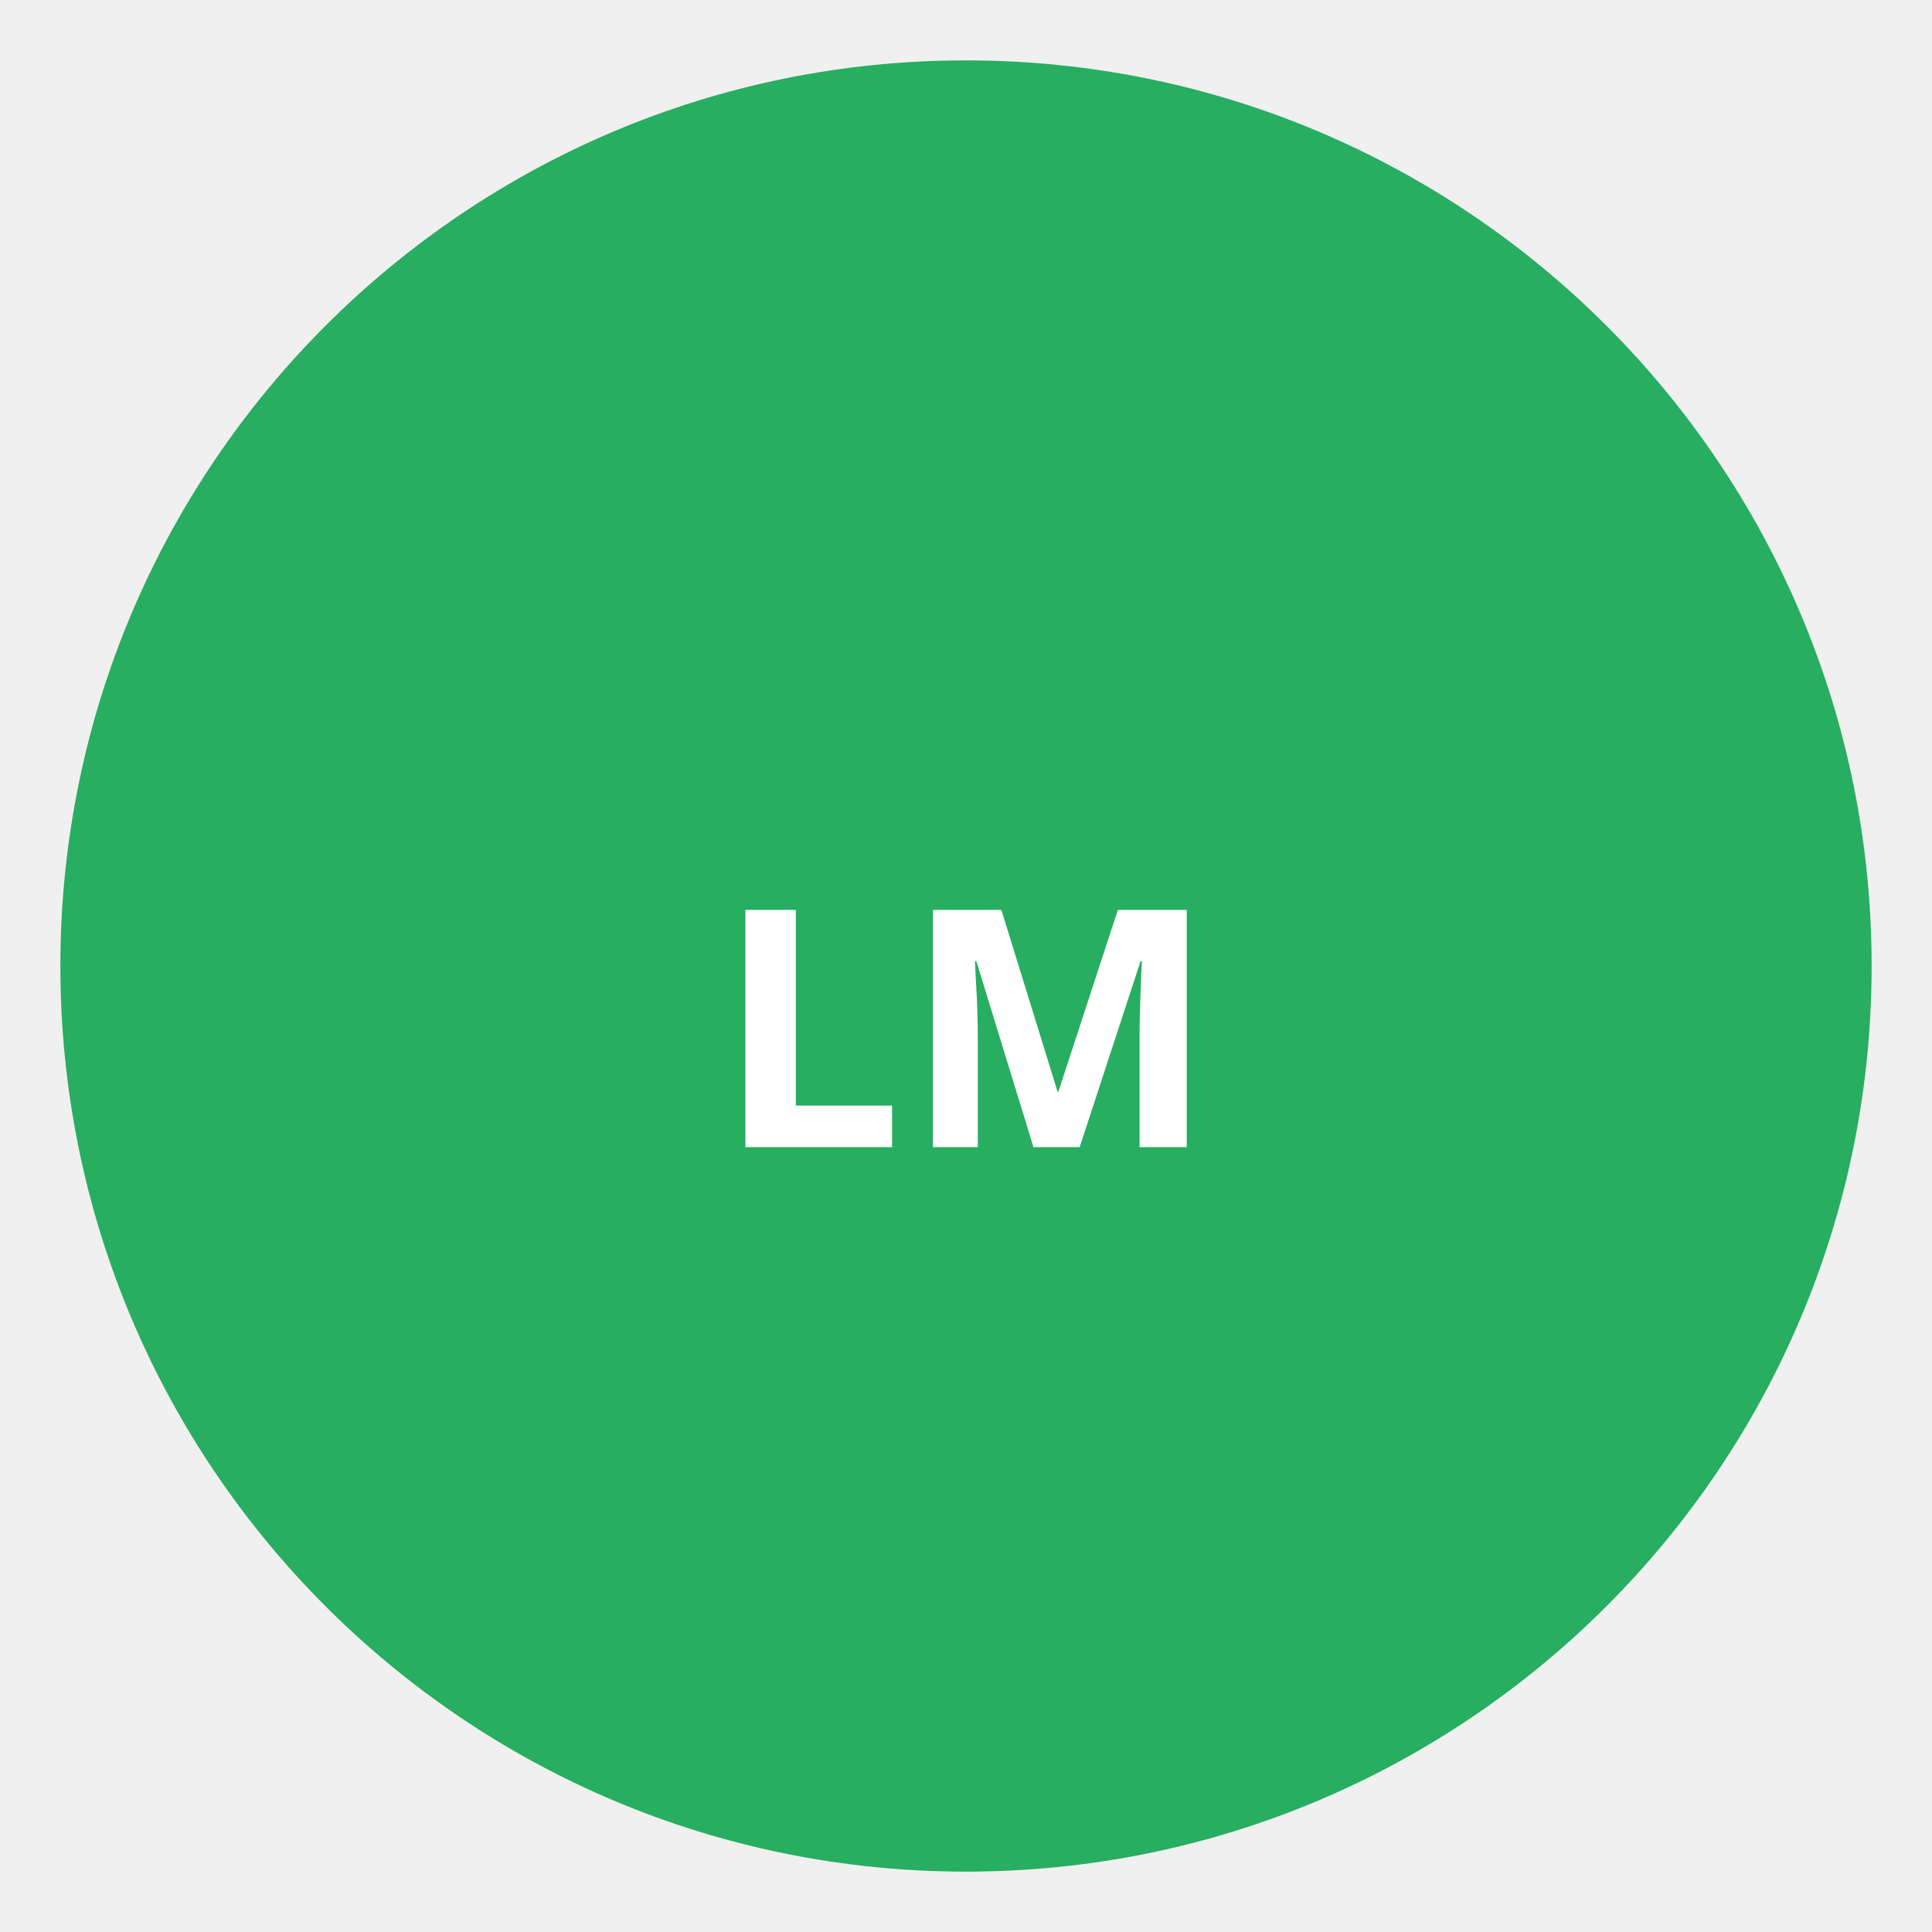
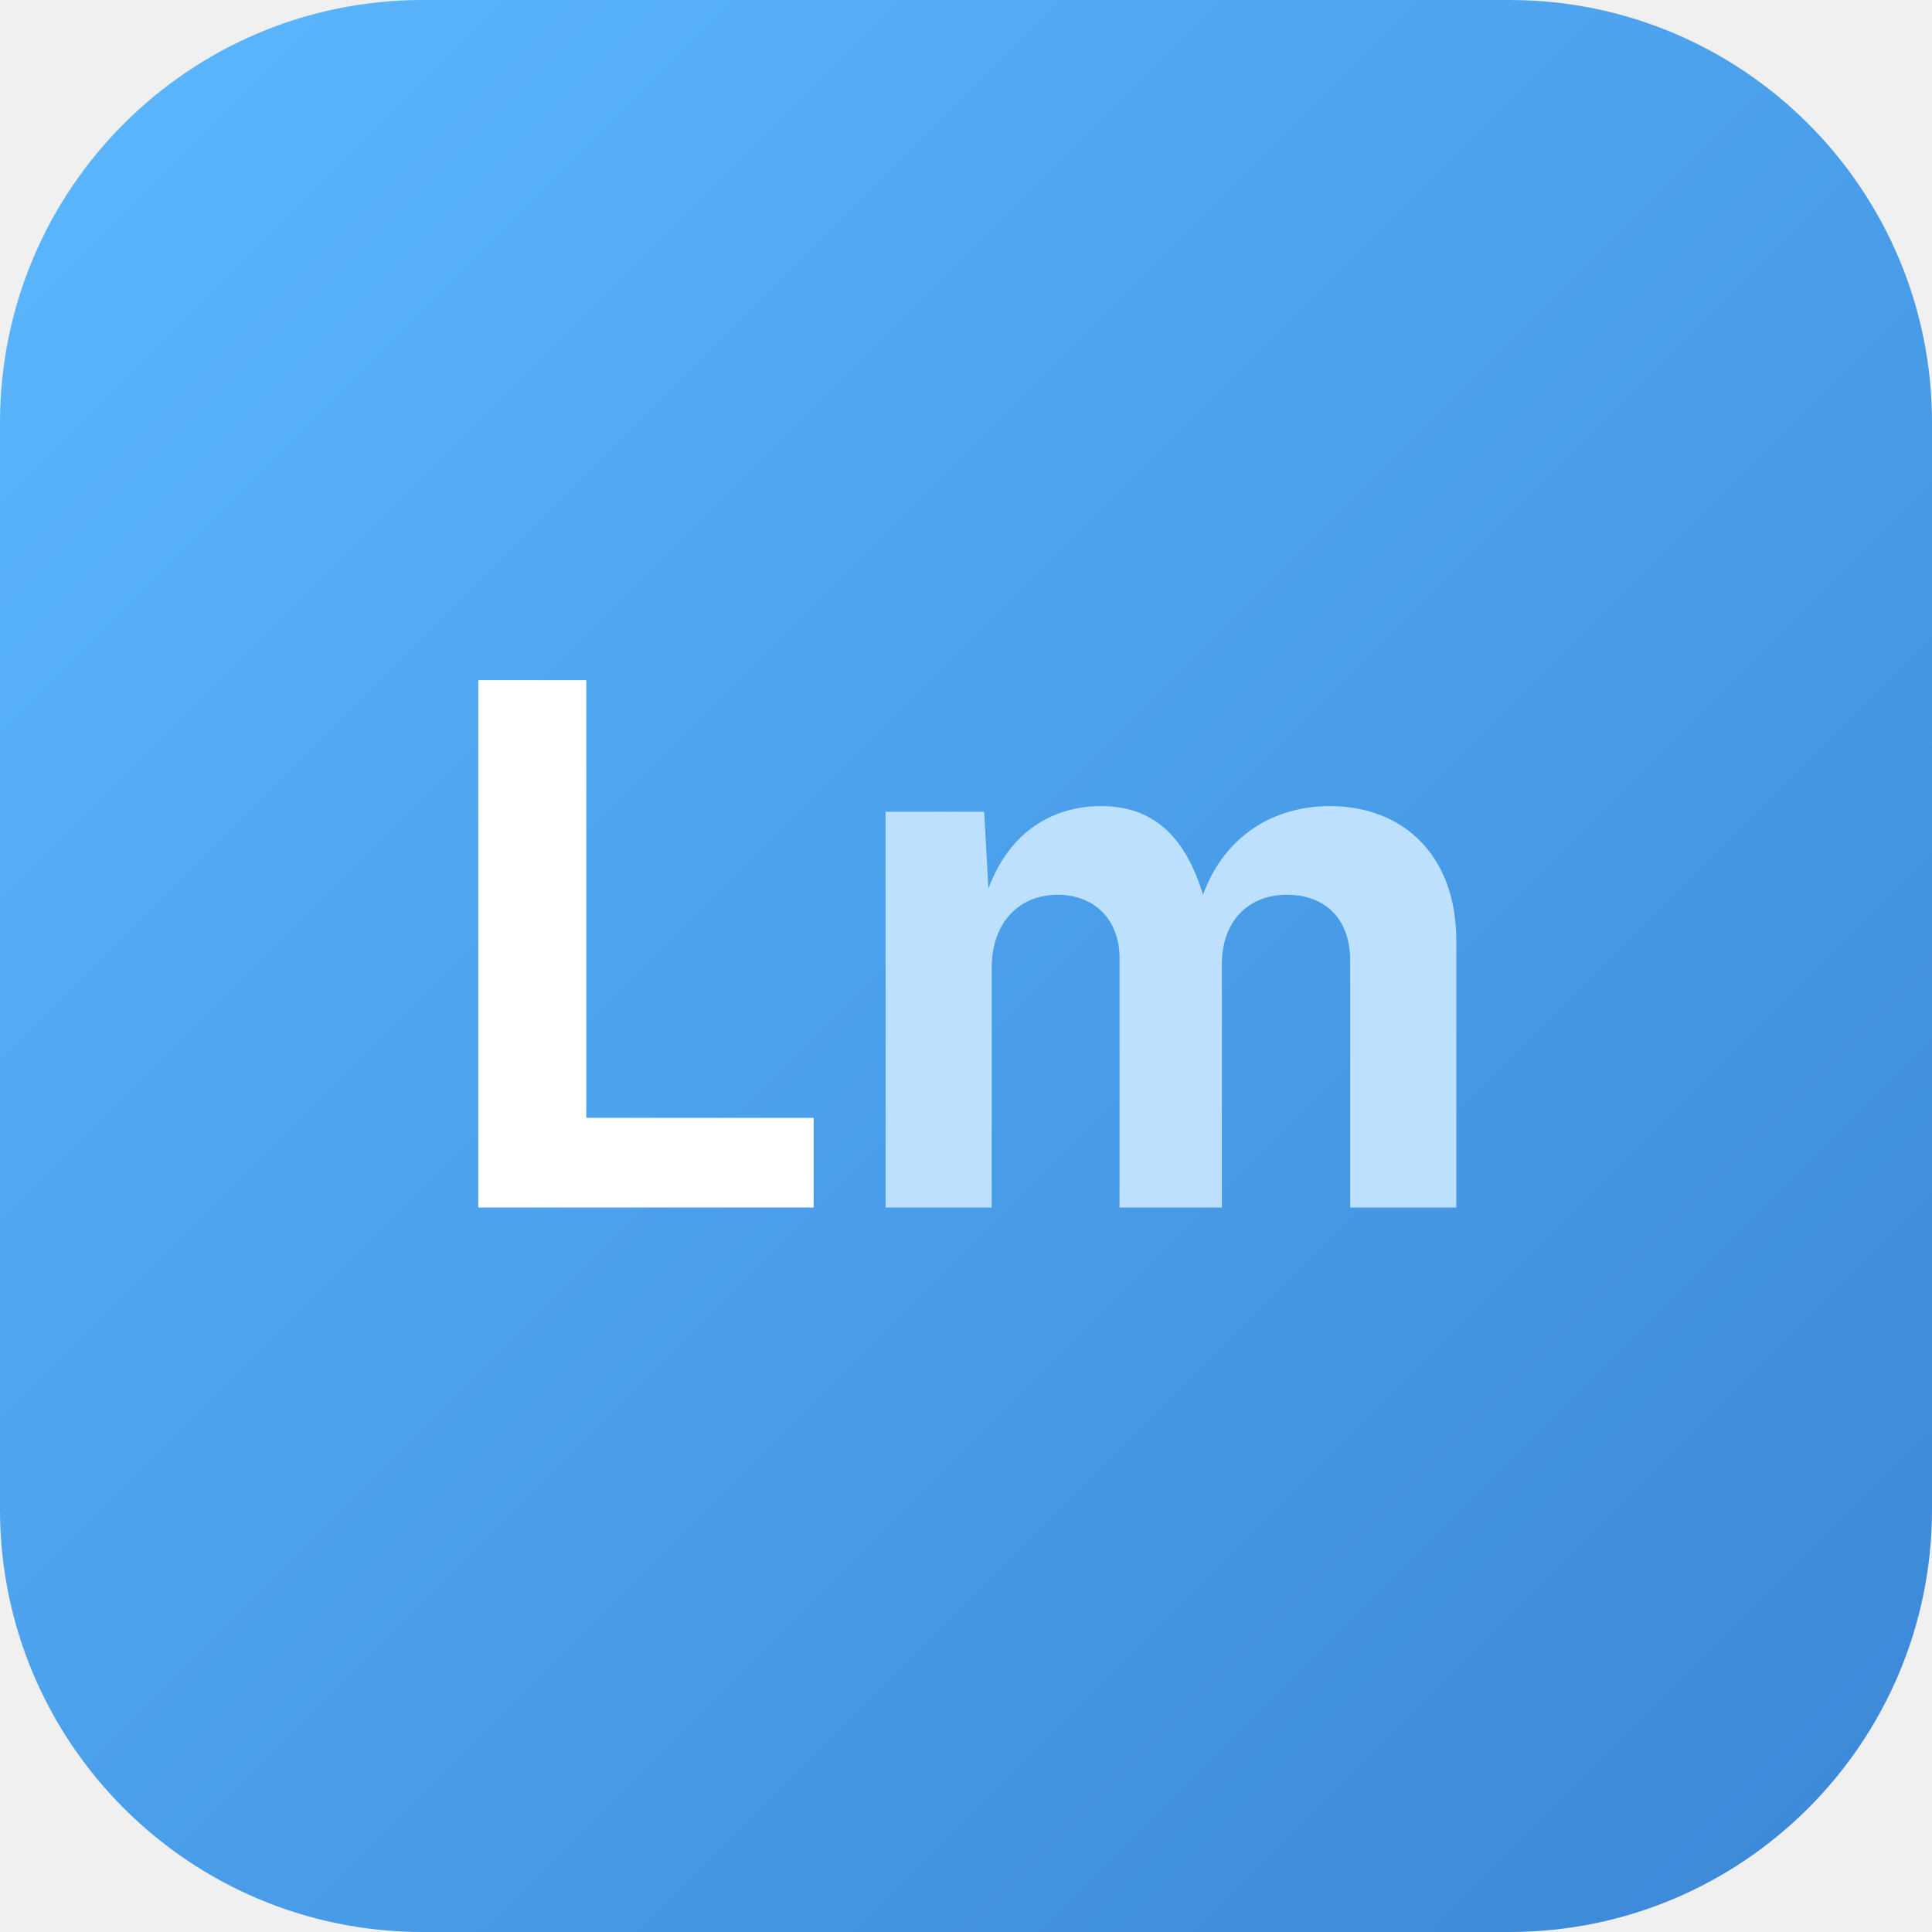
<svg xmlns="http://www.w3.org/2000/svg" viewBox="0 0 64 64">
-   <circle cx="32" cy="32" r="30" fill="#27ae60" />
-   <text x="32" y="38" font-family="system-ui,sans-serif" font-size="11" font-weight="700" text-anchor="middle" fill="#fff">LM</text>
+   <defs>
+     <linearGradient id="lm" x1="0" x2="1" y1="0" y2="1">
+       <stop offset="0" stop-color="#5cb8ff" />
+       <stop offset="1" stop-color="#3a87d6" />
+     </linearGradient>
+   </defs>
+   <rect width="64" height="64" rx="14" fill="url(#lm)" />
+   <text x="32" y="40" font-family="-apple-system,BlinkMacSystemFont,Inter,system-ui,sans-serif" font-size="24" font-weight="700" text-anchor="middle" fill="#fff" letter-spacing="-1">L<tspan fill="#bee0ff">m</tspan>
+   </text>
</svg>
